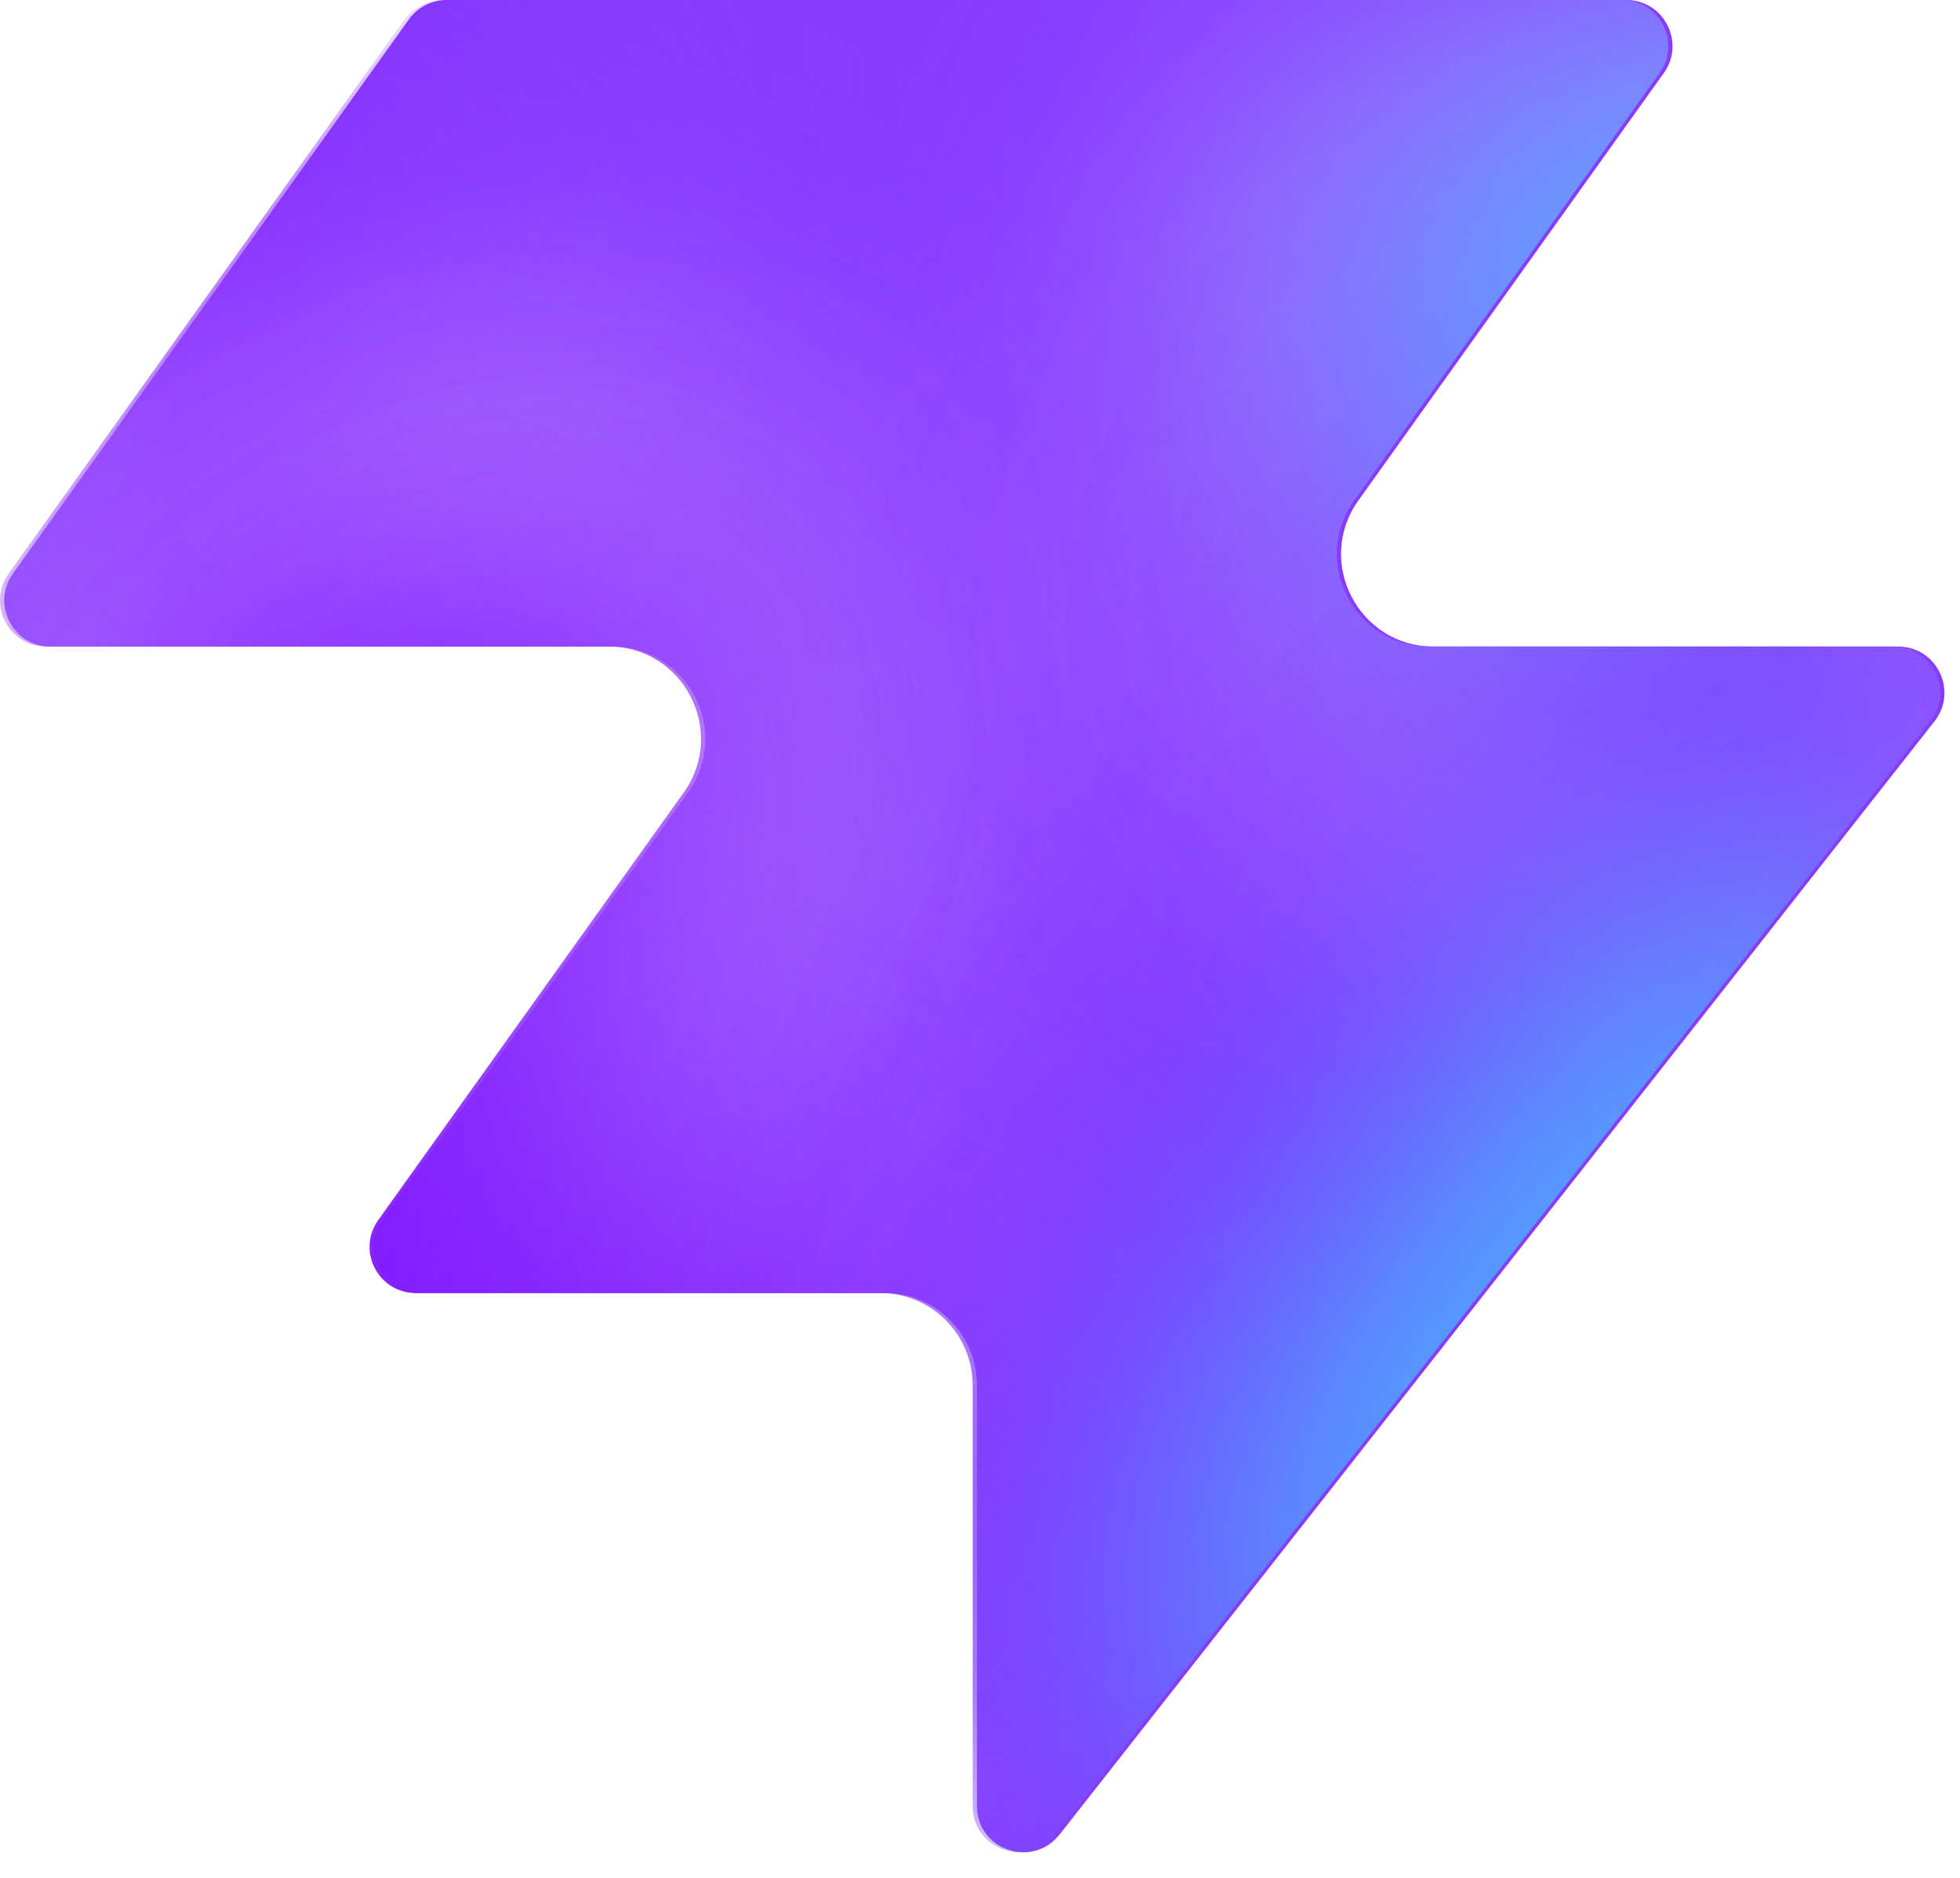
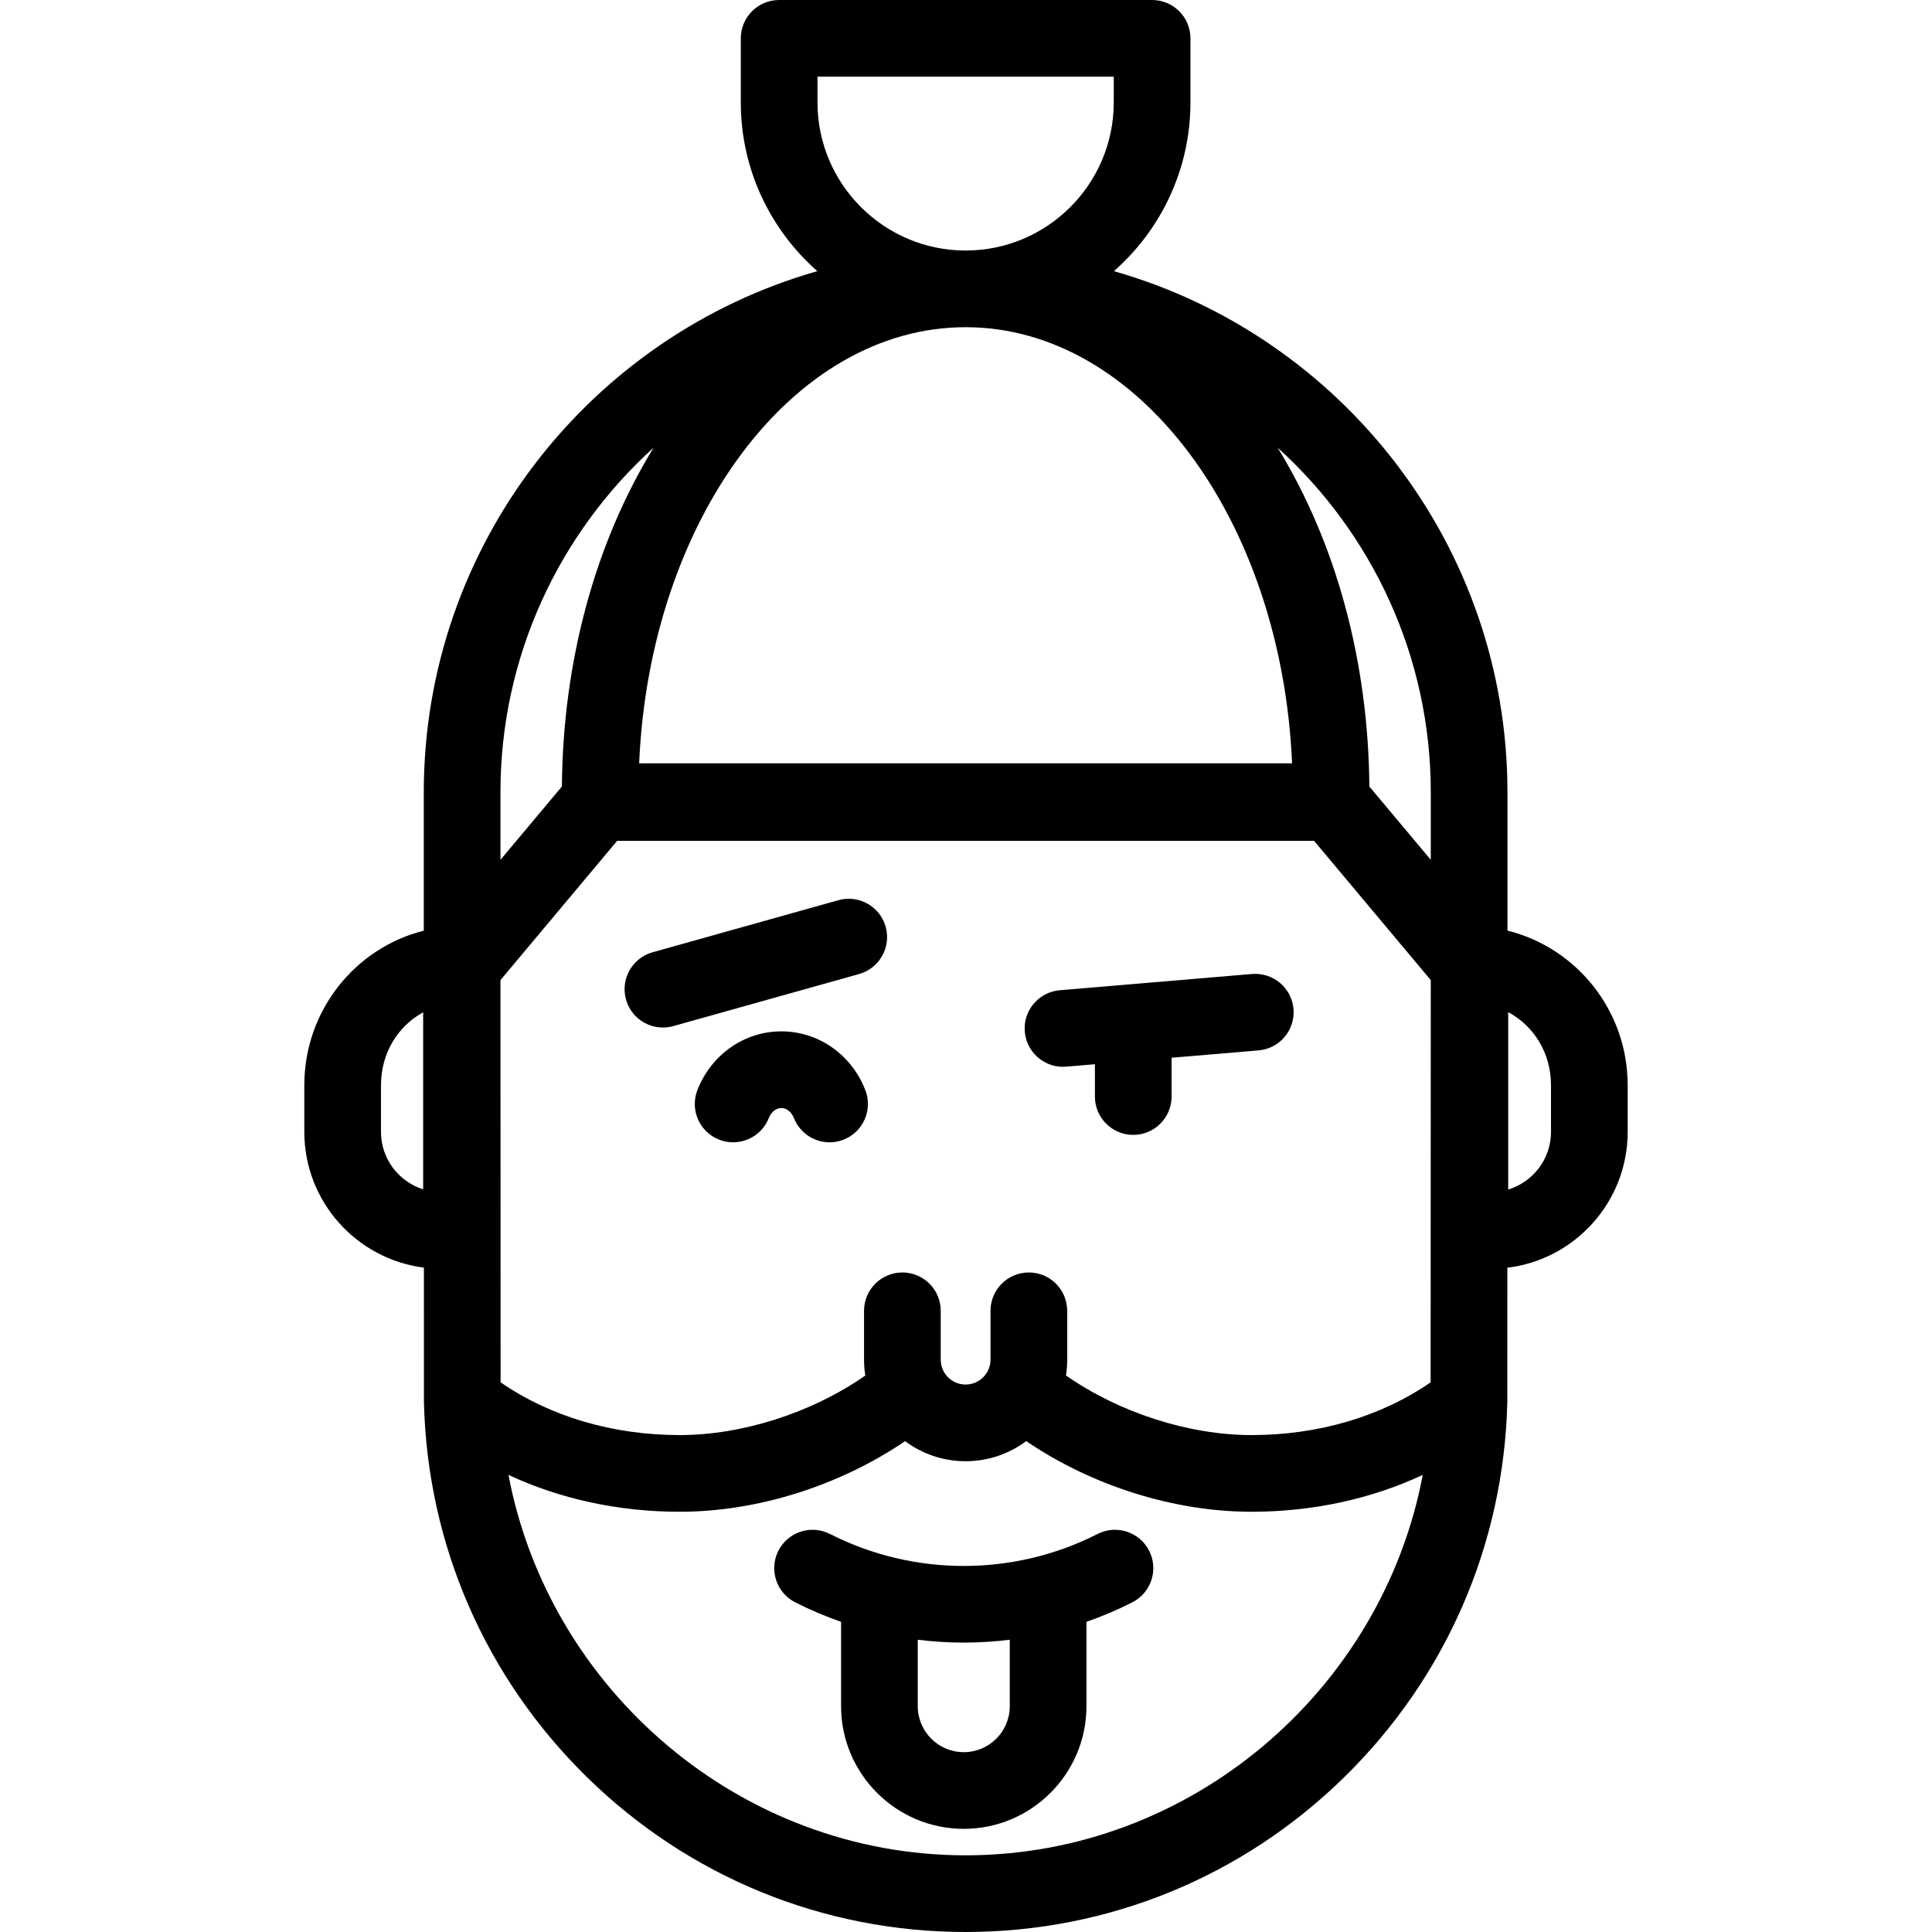
- <svg xmlns="http://www.w3.org/2000/svg" width="48" height="46" fill="none" viewBox="0 0 48 46">
-   <path fill="#863bff" d="M25.946 44.938c-.664.845-2.021.375-2.021-.698V33.937a2.26 2.26 0 0 0-2.262-2.262H10.287c-.92 0-1.456-1.04-.92-1.788l7.48-10.471c1.07-1.497 0-3.578-1.842-3.578H1.237c-.92 0-1.456-1.04-.92-1.788L10.013.474c.214-.297.556-.474.92-.474h28.894c.92 0 1.456 1.04.92 1.788l-7.48 10.471c-1.07 1.498 0 3.579 1.842 3.579h11.377c.943 0 1.473 1.088.89 1.83L25.947 44.94z" style="fill:#863bff;fill:color(display-p3 .525 .23 1);fill-opacity:1" />
-   <mask id="a" width="48" height="46" x="0" y="0" maskUnits="userSpaceOnUse" style="mask-type:alpha">
-     <path fill="#000" d="M25.842 44.938c-.664.844-2.021.375-2.021-.698V33.937a2.26 2.26 0 0 0-2.262-2.262H10.183c-.92 0-1.456-1.04-.92-1.788l7.48-10.471c1.07-1.498 0-3.579-1.842-3.579H1.133c-.92 0-1.456-1.04-.92-1.787L9.91.473c.214-.297.556-.474.92-.474h28.894c.92 0 1.456 1.04.92 1.788l-7.48 10.471c-1.07 1.498 0 3.578 1.842 3.578h11.377c.943 0 1.473 1.088.89 1.832L25.843 44.94z" style="fill:#000;fill-opacity:1" />
-   </mask>
-   <g mask="url(#a)">
-     <g filter="url(#b)">
-       <ellipse cx="5.508" cy="14.704" fill="#ede6ff" rx="5.508" ry="14.704" style="fill:#ede6ff;fill:color(display-p3 .927 .903 1);fill-opacity:1" transform="matrix(.00324 1 1 -.00324 -4.47 31.516)" />
-     </g>
-     <g filter="url(#c)">
-       <ellipse cx="10.399" cy="29.851" fill="#ede6ff" rx="10.399" ry="29.851" style="fill:#ede6ff;fill:color(display-p3 .927 .903 1);fill-opacity:1" transform="matrix(.00324 1 1 -.00324 -39.328 7.883)" />
-     </g>
-     <g filter="url(#d)">
-       <ellipse cx="5.508" cy="30.487" fill="#7e14ff" rx="5.508" ry="30.487" style="fill:#7e14ff;fill:color(display-p3 .492 .077 1);fill-opacity:1" transform="rotate(89.814 -25.913 -14.639)scale(1 -1)" />
-     </g>
-     <g filter="url(#e)">
-       <ellipse cx="5.508" cy="30.599" fill="#7e14ff" rx="5.508" ry="30.599" style="fill:#7e14ff;fill:color(display-p3 .492 .077 1);fill-opacity:1" transform="rotate(89.814 -32.644 -3.334)scale(1 -1)" />
-     </g>
-     <g filter="url(#f)">
-       <ellipse cx="5.508" cy="30.599" fill="#7e14ff" rx="5.508" ry="30.599" style="fill:#7e14ff;fill:color(display-p3 .492 .077 1);fill-opacity:1" transform="matrix(.00324 1 1 -.00324 -34.34 30.47)" />
-     </g>
-     <g filter="url(#g)">
-       <ellipse cx="14.072" cy="22.078" fill="#ede6ff" rx="14.072" ry="22.078" style="fill:#ede6ff;fill:color(display-p3 .927 .903 1);fill-opacity:1" transform="rotate(93.35 24.506 48.493)scale(-1 1)" />
-     </g>
-     <g filter="url(#h)">
-       <ellipse cx="3.47" cy="21.501" fill="#7e14ff" rx="3.47" ry="21.501" style="fill:#7e14ff;fill:color(display-p3 .492 .077 1);fill-opacity:1" transform="rotate(89.009 28.708 47.59)scale(-1 1)" />
-     </g>
-     <g filter="url(#i)">
-       <ellipse cx="3.47" cy="21.501" fill="#7e14ff" rx="3.47" ry="21.501" style="fill:#7e14ff;fill:color(display-p3 .492 .077 1);fill-opacity:1" transform="rotate(89.009 28.708 47.59)scale(-1 1)" />
-     </g>
-     <g filter="url(#j)">
-       <ellipse cx=".387" cy="8.972" fill="#7e14ff" rx="4.407" ry="29.108" style="fill:#7e14ff;fill:color(display-p3 .492 .077 1);fill-opacity:1" transform="rotate(39.51 .387 8.972)" />
-     </g>
-     <g filter="url(#k)">
-       <ellipse cx="47.523" cy="-6.092" fill="#7e14ff" rx="4.407" ry="29.108" style="fill:#7e14ff;fill:color(display-p3 .492 .077 1);fill-opacity:1" transform="rotate(37.892 47.523 -6.092)" />
-     </g>
-     <g filter="url(#l)">
-       <ellipse cx="41.412" cy="6.333" fill="#47bfff" rx="5.971" ry="9.665" style="fill:#47bfff;fill:color(display-p3 .28 .748 1);fill-opacity:1" transform="rotate(37.892 41.412 6.333)" />
-     </g>
-     <g filter="url(#m)">
-       <ellipse cx="-1.879" cy="38.332" fill="#7e14ff" rx="4.407" ry="29.108" style="fill:#7e14ff;fill:color(display-p3 .492 .077 1);fill-opacity:1" transform="rotate(37.892 -1.88 38.332)" />
-     </g>
-     <g filter="url(#n)">
-       <ellipse cx="-1.879" cy="38.332" fill="#7e14ff" rx="4.407" ry="29.108" style="fill:#7e14ff;fill:color(display-p3 .492 .077 1);fill-opacity:1" transform="rotate(37.892 -1.88 38.332)" />
-     </g>
-     <g filter="url(#o)">
-       <ellipse cx="35.651" cy="29.907" fill="#7e14ff" rx="4.407" ry="29.108" style="fill:#7e14ff;fill:color(display-p3 .492 .077 1);fill-opacity:1" transform="rotate(37.892 35.651 29.907)" />
-     </g>
-     <g filter="url(#p)">
-       <ellipse cx="38.418" cy="32.4" fill="#47bfff" rx="5.971" ry="15.297" style="fill:#47bfff;fill:color(display-p3 .28 .748 1);fill-opacity:1" transform="rotate(37.892 38.418 32.4)" />
+ <svg xmlns="http://www.w3.org/2000/svg" fill="#000000" height="800px" width="800px" version="1.1" id="Layer_1" viewBox="0 0 512 512" xml:space="preserve">
+   <g>
+     <g>
+       <path d="M234.71,245.6c-1.514-5.402-7.119-8.556-12.526-7.041l-49.243,13.803c-5.402,1.514-8.555,7.123-7.041,12.526    c1.257,4.486,5.336,7.421,9.779,7.421c0.907,0,1.831-0.123,2.747-0.38l49.243-13.803    C233.071,256.612,236.224,251.003,234.71,245.6z" />
    </g>
  </g>
-   <defs>
-     <filter id="b" width="60.045" height="41.654" x="-19.77" y="16.149" color-interpolation-filters="sRGB" filterUnits="userSpaceOnUse">
-       <feFlood flood-opacity="0" result="BackgroundImageFix" />
-       <feBlend in="SourceGraphic" in2="BackgroundImageFix" result="shape" />
-       <feGaussianBlur result="effect1_foregroundBlur_2002_17158" stdDeviation="7.659" />
-     </filter>
-     <filter id="c" width="90.34" height="51.437" x="-54.613" y="-7.533" color-interpolation-filters="sRGB" filterUnits="userSpaceOnUse">
-       <feFlood flood-opacity="0" result="BackgroundImageFix" />
-       <feBlend in="SourceGraphic" in2="BackgroundImageFix" result="shape" />
-       <feGaussianBlur result="effect1_foregroundBlur_2002_17158" stdDeviation="7.659" />
-     </filter>
-     <filter id="d" width="79.355" height="29.4" x="-49.64" y="2.03" color-interpolation-filters="sRGB" filterUnits="userSpaceOnUse">
-       <feFlood flood-opacity="0" result="BackgroundImageFix" />
-       <feBlend in="SourceGraphic" in2="BackgroundImageFix" result="shape" />
-       <feGaussianBlur result="effect1_foregroundBlur_2002_17158" stdDeviation="4.596" />
-     </filter>
-     <filter id="e" width="79.579" height="29.4" x="-45.045" y="20.029" color-interpolation-filters="sRGB" filterUnits="userSpaceOnUse">
-       <feFlood flood-opacity="0" result="BackgroundImageFix" />
-       <feBlend in="SourceGraphic" in2="BackgroundImageFix" result="shape" />
-       <feGaussianBlur result="effect1_foregroundBlur_2002_17158" stdDeviation="4.596" />
-     </filter>
-     <filter id="f" width="79.579" height="29.4" x="-43.513" y="21.178" color-interpolation-filters="sRGB" filterUnits="userSpaceOnUse">
-       <feFlood flood-opacity="0" result="BackgroundImageFix" />
-       <feBlend in="SourceGraphic" in2="BackgroundImageFix" result="shape" />
-       <feGaussianBlur result="effect1_foregroundBlur_2002_17158" stdDeviation="4.596" />
-     </filter>
-     <filter id="g" width="74.749" height="58.852" x="15.756" y="-17.901" color-interpolation-filters="sRGB" filterUnits="userSpaceOnUse">
-       <feFlood flood-opacity="0" result="BackgroundImageFix" />
-       <feBlend in="SourceGraphic" in2="BackgroundImageFix" result="shape" />
-       <feGaussianBlur result="effect1_foregroundBlur_2002_17158" stdDeviation="7.659" />
-     </filter>
-     <filter id="h" width="61.377" height="25.362" x="23.548" y="2.284" color-interpolation-filters="sRGB" filterUnits="userSpaceOnUse">
-       <feFlood flood-opacity="0" result="BackgroundImageFix" />
-       <feBlend in="SourceGraphic" in2="BackgroundImageFix" result="shape" />
-       <feGaussianBlur result="effect1_foregroundBlur_2002_17158" stdDeviation="4.596" />
-     </filter>
-     <filter id="i" width="61.377" height="25.362" x="23.548" y="2.284" color-interpolation-filters="sRGB" filterUnits="userSpaceOnUse">
-       <feFlood flood-opacity="0" result="BackgroundImageFix" />
-       <feBlend in="SourceGraphic" in2="BackgroundImageFix" result="shape" />
-       <feGaussianBlur result="effect1_foregroundBlur_2002_17158" stdDeviation="4.596" />
-     </filter>
-     <filter id="j" width="56.045" height="63.649" x="-27.636" y="-22.853" color-interpolation-filters="sRGB" filterUnits="userSpaceOnUse">
-       <feFlood flood-opacity="0" result="BackgroundImageFix" />
-       <feBlend in="SourceGraphic" in2="BackgroundImageFix" result="shape" />
-       <feGaussianBlur result="effect1_foregroundBlur_2002_17158" stdDeviation="4.596" />
-     </filter>
-     <filter id="k" width="54.814" height="64.646" x="20.116" y="-38.415" color-interpolation-filters="sRGB" filterUnits="userSpaceOnUse">
-       <feFlood flood-opacity="0" result="BackgroundImageFix" />
-       <feBlend in="SourceGraphic" in2="BackgroundImageFix" result="shape" />
-       <feGaussianBlur result="effect1_foregroundBlur_2002_17158" stdDeviation="4.596" />
-     </filter>
-     <filter id="l" width="33.541" height="35.313" x="24.641" y="-11.323" color-interpolation-filters="sRGB" filterUnits="userSpaceOnUse">
-       <feFlood flood-opacity="0" result="BackgroundImageFix" />
-       <feBlend in="SourceGraphic" in2="BackgroundImageFix" result="shape" />
-       <feGaussianBlur result="effect1_foregroundBlur_2002_17158" stdDeviation="4.596" />
-     </filter>
-     <filter id="m" width="54.814" height="64.646" x="-29.286" y="6.009" color-interpolation-filters="sRGB" filterUnits="userSpaceOnUse">
-       <feFlood flood-opacity="0" result="BackgroundImageFix" />
-       <feBlend in="SourceGraphic" in2="BackgroundImageFix" result="shape" />
-       <feGaussianBlur result="effect1_foregroundBlur_2002_17158" stdDeviation="4.596" />
-     </filter>
-     <filter id="n" width="54.814" height="64.646" x="-29.286" y="6.009" color-interpolation-filters="sRGB" filterUnits="userSpaceOnUse">
-       <feFlood flood-opacity="0" result="BackgroundImageFix" />
-       <feBlend in="SourceGraphic" in2="BackgroundImageFix" result="shape" />
-       <feGaussianBlur result="effect1_foregroundBlur_2002_17158" stdDeviation="4.596" />
-     </filter>
-     <filter id="o" width="54.814" height="64.646" x="8.244" y="-2.416" color-interpolation-filters="sRGB" filterUnits="userSpaceOnUse">
-       <feFlood flood-opacity="0" result="BackgroundImageFix" />
-       <feBlend in="SourceGraphic" in2="BackgroundImageFix" result="shape" />
-       <feGaussianBlur result="effect1_foregroundBlur_2002_17158" stdDeviation="4.596" />
-     </filter>
-     <filter id="p" width="39.409" height="43.623" x="18.713" y="10.588" color-interpolation-filters="sRGB" filterUnits="userSpaceOnUse">
-       <feFlood flood-opacity="0" result="BackgroundImageFix" />
-       <feBlend in="SourceGraphic" in2="BackgroundImageFix" result="shape" />
-       <feGaussianBlur result="effect1_foregroundBlur_2002_17158" stdDeviation="4.596" />
-     </filter>
-   </defs>
+   <g>
+     <g>
+       <path d="M342.79,267.387c-0.472-5.592-5.403-9.726-10.981-9.27l-50.959,4.306c-5.592,0.474-9.742,5.389-9.27,10.981    c0.448,5.302,4.889,9.306,10.113,9.306c0.286,0,0.576-0.013,0.868-0.037l7.603-0.642v8.564h0c0,5.611,4.55,10.161,10.161,10.161    s10.161-4.55,10.161-10.161v-10.282l23.034-1.947C339.112,277.894,343.262,272.978,342.79,267.387z" />
+     </g>
+   </g>
+   <g>
+     <g>
+       <path d="M304.534,410.963c-2.545-5.001-8.663-6.992-13.665-4.446c-22.205,11.302-48.715,11.302-70.921,0    c-4.999-2.544-11.118-0.556-13.664,4.446c-2.545,5.001-0.555,11.119,4.446,13.664c3.956,2.013,8.022,3.731,12.164,5.175v22.348    c0,17.929,14.586,32.514,32.514,32.514s32.514-14.586,32.514-32.514v-22.348c4.141-1.444,8.209-3.162,12.164-5.175    C305.088,422.082,307.079,415.964,304.534,410.963z M267.601,452.151c0,6.723-5.469,12.193-12.193,12.193    c-6.723,0-12.193-5.469-12.193-12.193v-17.604c4.048,0.502,8.119,0.76,12.193,0.76c4.073,0,8.145-0.258,12.193-0.76V452.151z" />
+     </g>
+   </g>
+   <g>
+     <g>
+       <path d="M399.493,246.62v-36.635c0-65.558-44.16-120.994-104.295-138.127c12.42-10.927,20.281-26.921,20.281-44.724V10.161    C315.479,4.55,310.929,0,305.318,0h-98.836c-5.611,0-10.161,4.55-10.161,10.161v16.972c0,17.804,7.86,33.797,20.281,44.724    c-60.135,17.133-104.295,72.571-104.295,138.127v36.653c-18.156,4.547-31.66,21.172-31.66,40.937v12.394    c0,18.446,13.846,33.708,31.689,35.967l0.013,35.521c0,0.051,0.007,0.099,0.007,0.149c0,0.033-0.005,0.064-0.005,0.097    c0.927,37.611,16.266,72.859,43.193,99.254C182.545,497.424,218.186,512,255.901,512s73.355-14.577,100.357-41.043    c26.926-26.394,42.265-61.643,43.192-99.255c0.001-0.033-0.005-0.064-0.005-0.096c0.001-0.05,0.007-0.099,0.007-0.149    l0.013-35.496c17.939-2.17,31.887-17.478,31.887-35.992v-12.394C431.35,267.783,417.757,251.141,399.493,246.62z M112.143,315.185    c-6.47-2.032-11.177-8.085-11.177-15.217v-12.394c0-8.463,4.47-15.659,11.177-19.301V315.185z M216.642,20.321h78.515v6.812    c0,21.647-17.61,39.258-39.258,39.258s-39.257-17.61-39.257-39.258V20.321z M255.898,86.712c45.978,0,83.712,51.173,86.518,115.57    H169.38C172.188,137.886,209.921,86.712,255.898,86.712z M132.626,209.985c0-36.185,15.674-68.778,40.587-91.35    c-15.498,25.24-24.048,56.655-24.308,89.798l-16.278,19.429V209.985z M255.898,491.679c-59.631,0-110.343-43.699-121.148-100.811    c13.654,6.37,29.196,9.764,45.363,9.764c20.509,0,42.204-6.815,59.745-18.707c4.483,3.337,10.035,5.315,16.041,5.315    c6.013,0,11.572-1.982,16.057-5.327c17.543,11.9,39.234,18.719,59.728,18.719c16.168,0,31.709-3.395,45.362-9.763    C366.241,447.981,315.531,491.679,255.898,491.679z M379.131,366.331c-13.062,9.035-29.709,13.98-47.446,13.98    c-16.588,0-34.956-5.89-49.135-15.755c-0.019-0.013-0.041-0.024-0.06-0.038c0.215-1.368,0.329-2.769,0.329-4.196v-12.944    c-0.001-5.612-4.551-10.161-10.162-10.161s-10.161,4.55-10.161,10.161v12.944c0,3.638-2.96,6.597-6.597,6.597    c-3.638,0-6.597-2.96-6.597-6.597v-12.944c0-5.611-4.55-10.161-10.161-10.161s-10.161,4.55-10.161,10.161v12.944    c0,1.435,0.116,2.842,0.332,4.217c-0.009,0.006-0.019,0.011-0.028,0.017c-14.179,9.865-32.561,15.755-49.172,15.755    c-17.737,0-34.386-4.945-47.447-13.981l-0.039-106.589l30.917-36.899h184.71l30.917,36.899L379.131,366.331z M379.172,227.863    l-16.278-19.429c-0.259-33.143-8.809-64.558-24.308-89.798c24.913,22.572,40.587,55.164,40.587,91.35V227.863z M411.029,299.97    c0,7.191-4.785,13.285-11.338,15.266v-47.004c6.801,3.629,11.338,10.849,11.338,19.343V299.97z" />
+     </g>
+   </g>
+   <g>
+     <g>
+       <path d="M229.303,288.845c-3.708-9.43-12.435-15.522-22.235-15.522c-9.801,0-18.528,6.092-22.236,15.521    c-2.053,5.223,0.516,11.12,5.739,13.173c5.224,2.055,11.121-0.517,13.173-5.739c0.479-1.215,1.635-2.635,3.324-2.635    c1.689,0,2.844,1.418,3.323,2.635c1.573,4.002,5.403,6.447,9.46,6.447c1.237,0,2.493-0.228,3.714-0.707    C228.788,299.965,231.356,294.068,229.303,288.845z" />
+     </g>
+   </g>
</svg>
